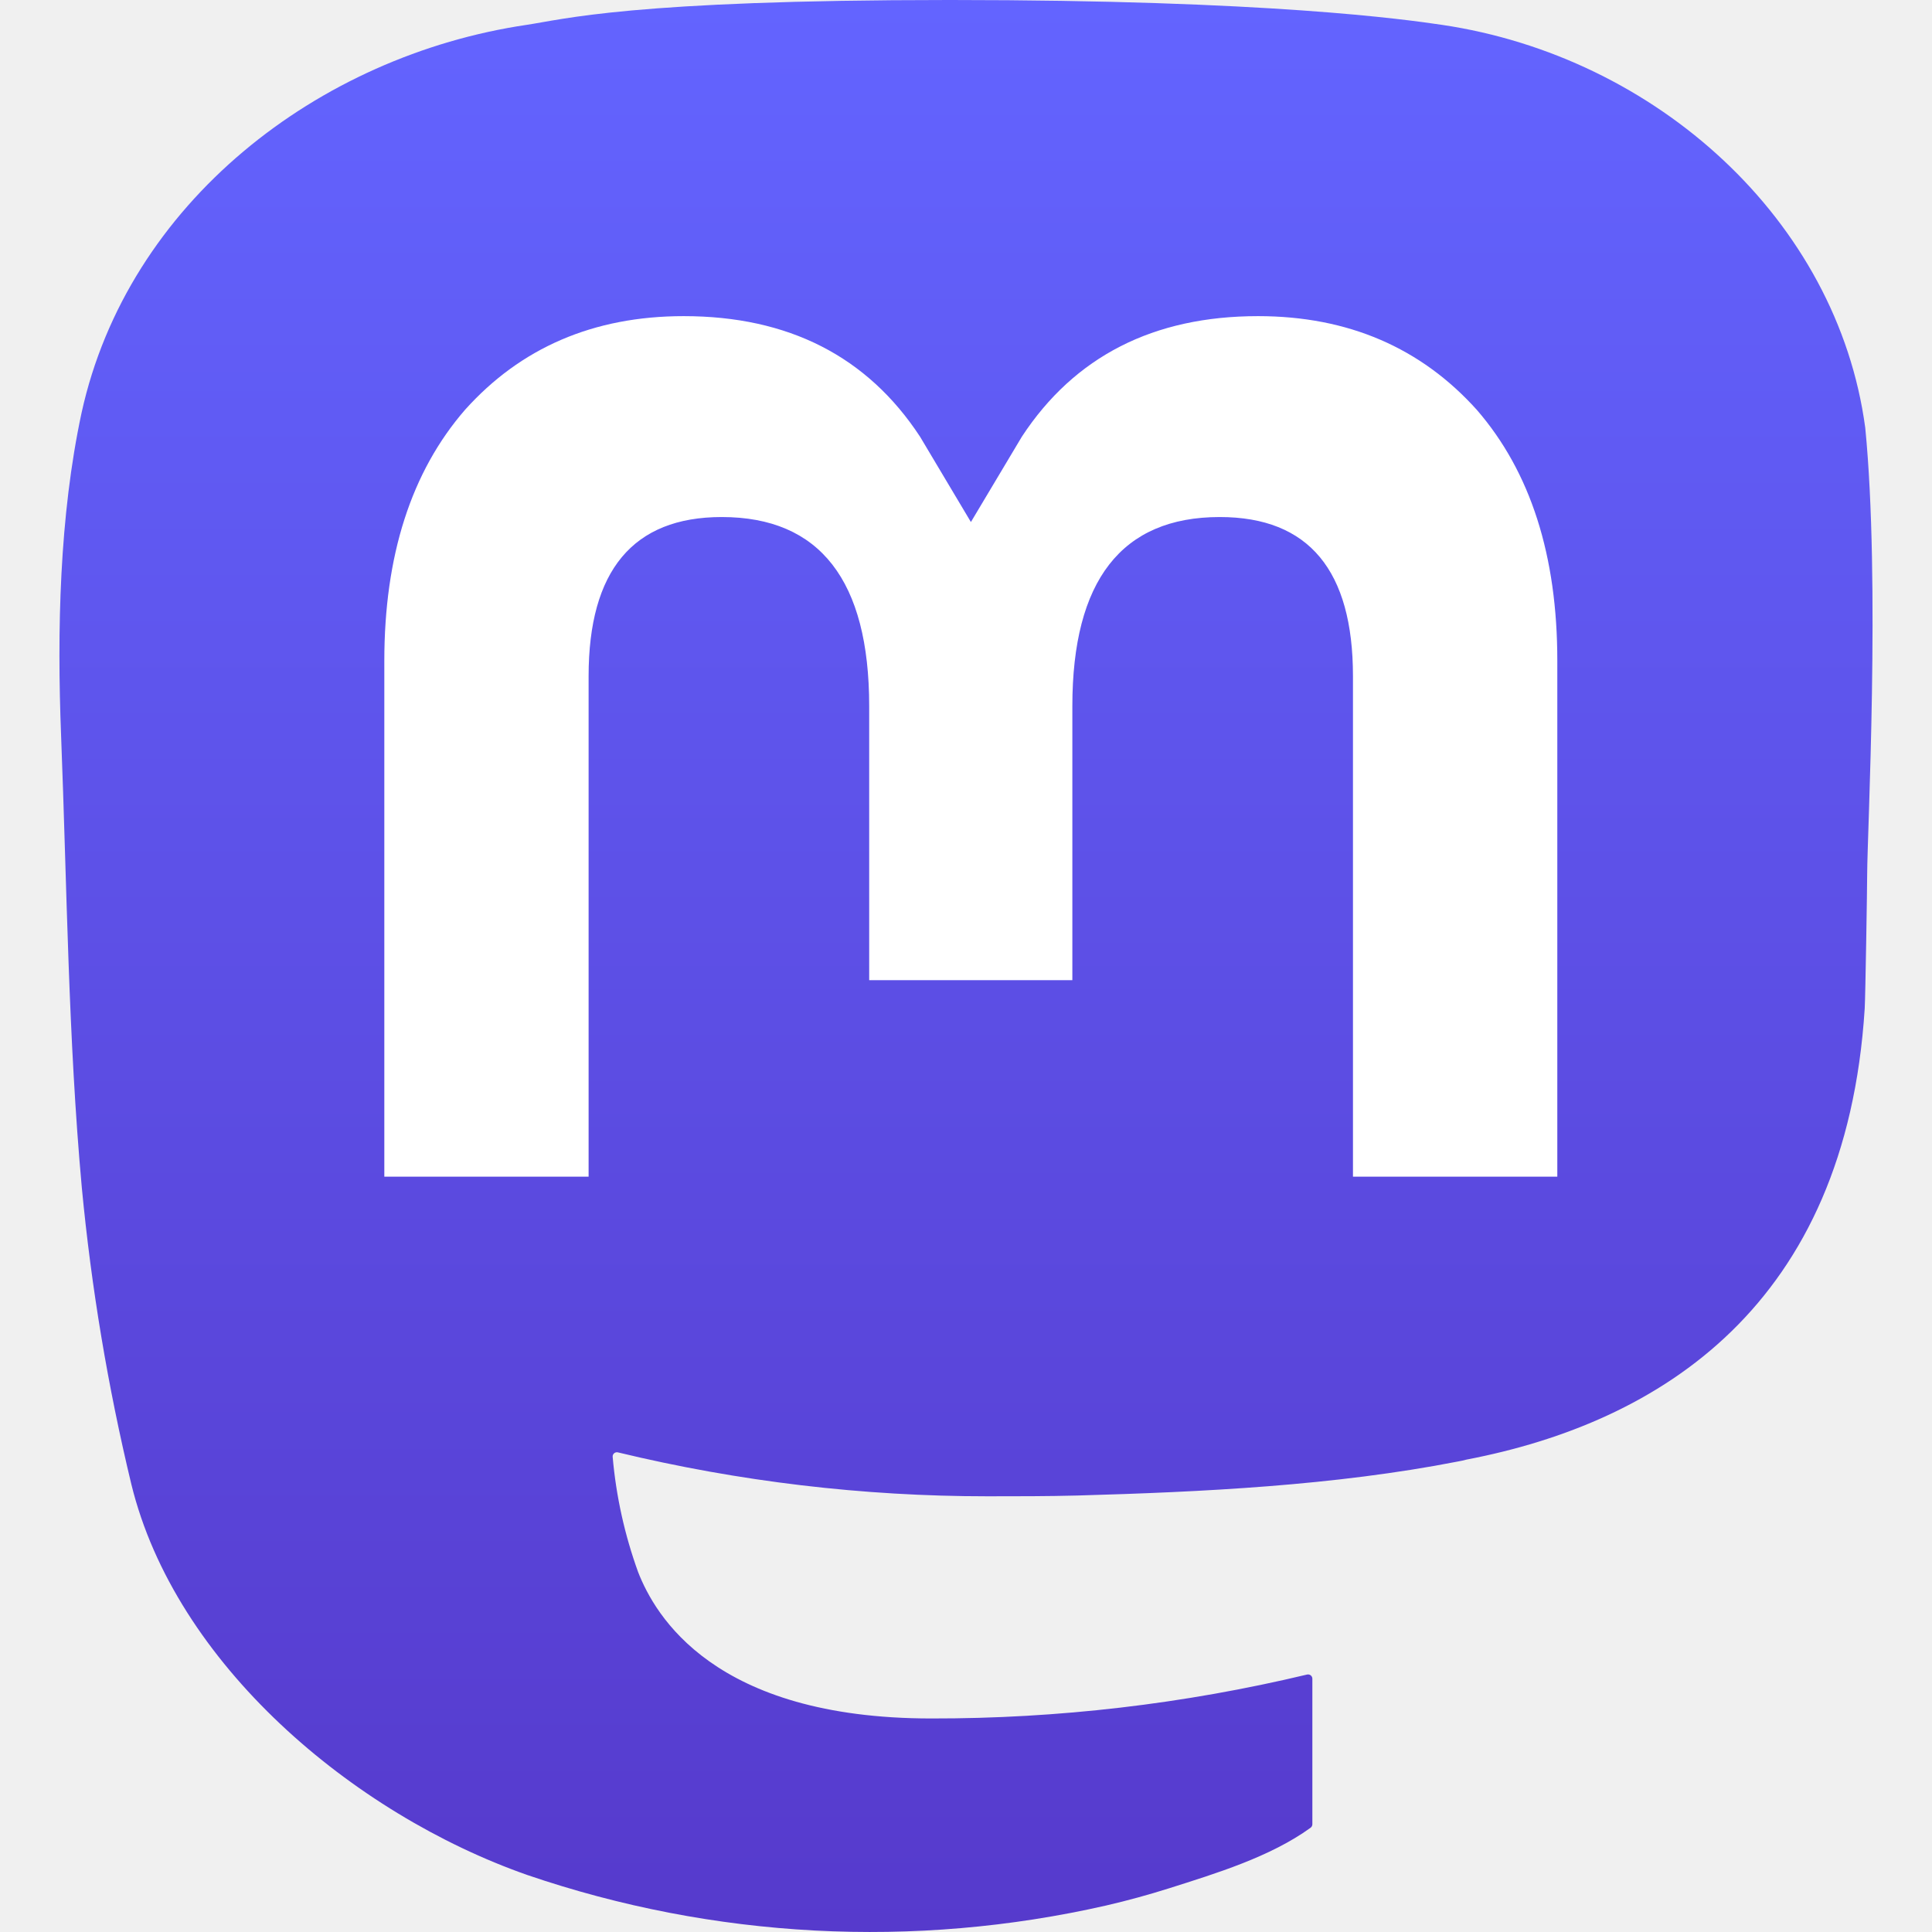
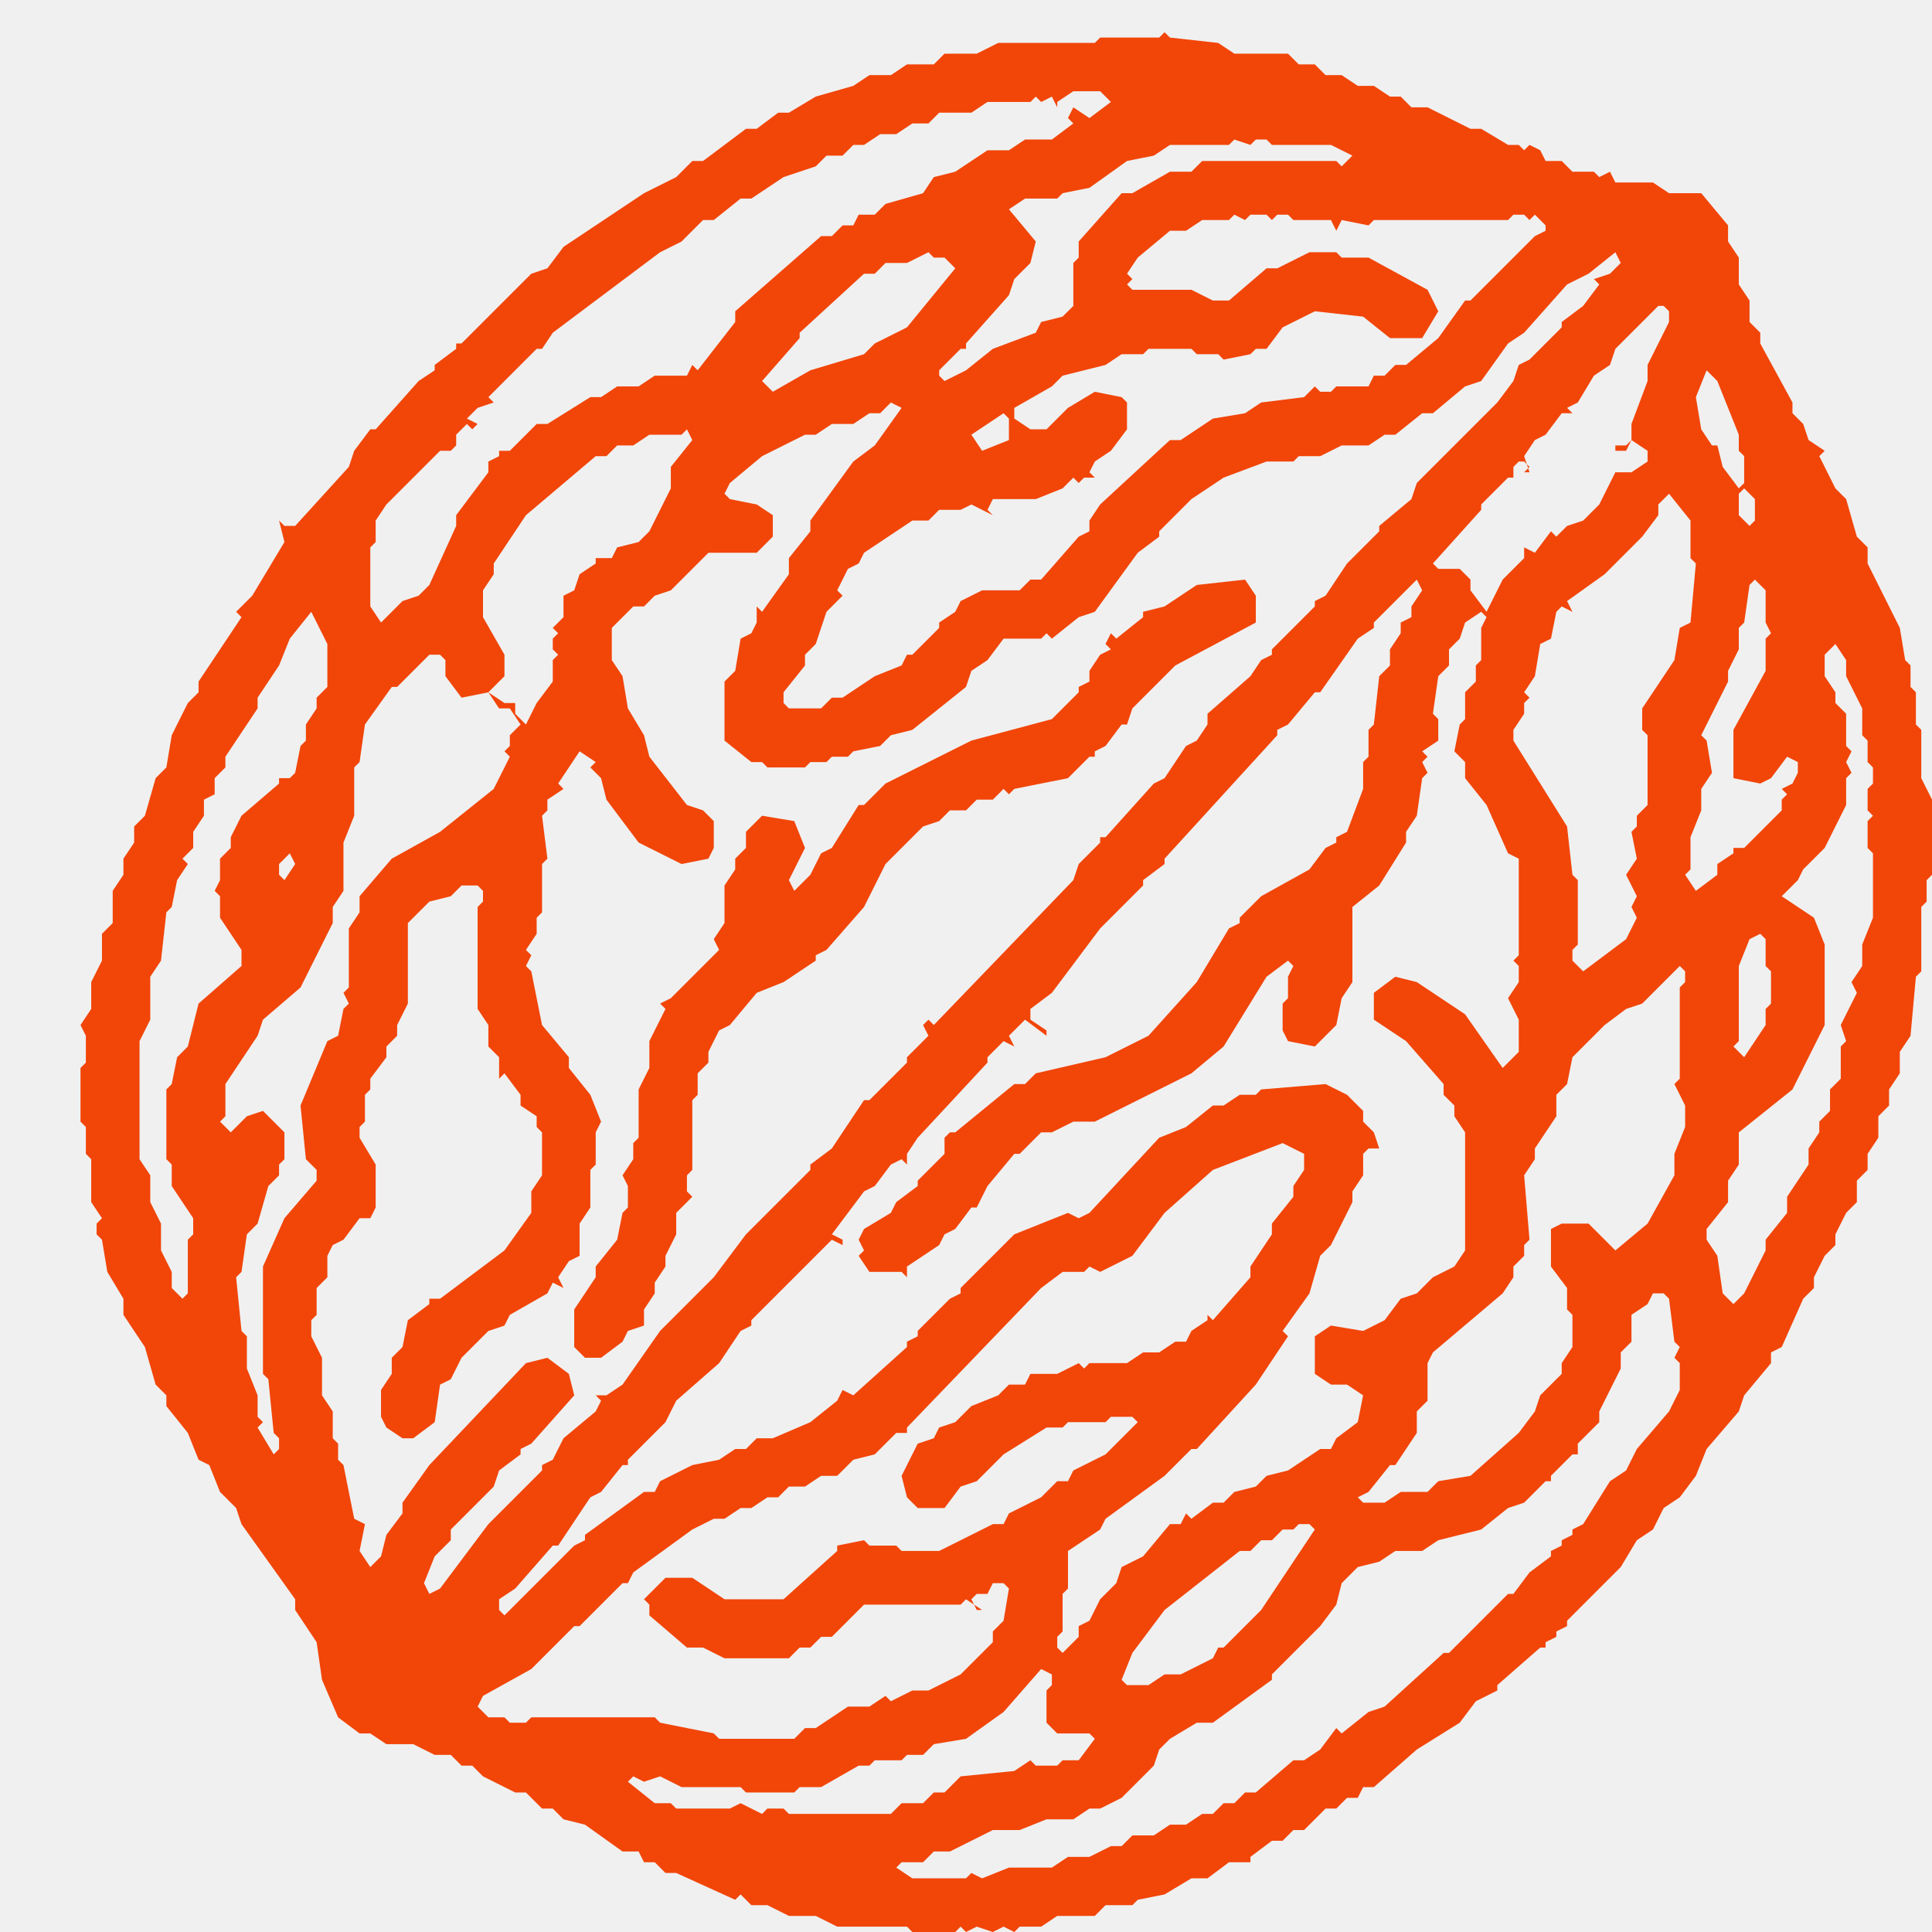
- <svg xmlns="http://www.w3.org/2000/svg" width="65" height="65" viewBox="0 0 61 65" fill="none">
-   <path d="M60.754 14.39C59.814 7.406 53.727 1.903 46.512 0.836C45.294 0.656 40.682 0 29.997 0H29.918C19.23 0 16.937 0.656 15.72 0.836C8.705 1.873 2.299 6.819 0.745 13.885C-0.003 17.365 -0.083 21.224 0.056 24.763C0.254 29.838 0.293 34.905 0.753 39.96C1.072 43.318 1.628 46.648 2.417 49.928C3.894 55.984 9.875 61.024 15.734 63.08C22.008 65.224 28.754 65.58 35.218 64.108C35.929 63.943 36.632 63.751 37.325 63.532C38.897 63.033 40.738 62.474 42.091 61.494C42.11 61.48 42.125 61.462 42.136 61.442C42.147 61.421 42.153 61.399 42.153 61.376V56.477C42.153 56.456 42.148 56.434 42.138 56.415C42.129 56.396 42.115 56.379 42.098 56.365C42.081 56.352 42.061 56.343 42.04 56.338C42.019 56.334 41.997 56.334 41.976 56.338C37.834 57.328 33.59 57.823 29.332 57.816C22.005 57.816 20.034 54.338 19.469 52.891C19.016 51.64 18.727 50.335 18.612 49.009C18.611 48.987 18.615 48.964 18.624 48.944C18.633 48.924 18.647 48.906 18.664 48.892C18.682 48.877 18.702 48.867 18.724 48.863C18.745 48.858 18.768 48.858 18.79 48.864C22.862 49.846 27.037 50.342 31.227 50.341C32.234 50.341 33.239 50.341 34.246 50.315C38.46 50.196 42.901 49.981 47.047 49.171C47.15 49.151 47.253 49.133 47.342 49.106C53.881 47.851 60.104 43.91 60.736 33.93C60.76 33.537 60.819 29.815 60.819 29.407C60.822 28.021 61.265 19.578 60.754 14.39Z" fill="url(#paint0_linear_89_8)" />
-   <path d="M50.394 22.237V39.588H43.519V22.748C43.519 19.203 42.041 17.395 39.036 17.395C35.733 17.395 34.078 19.534 34.078 23.759V32.976H27.243V23.759C27.243 19.534 25.586 17.395 22.282 17.395C19.295 17.395 17.803 19.203 17.803 22.748V39.588H10.93V22.237C10.93 18.692 11.835 15.875 13.645 13.788C15.513 11.705 17.962 10.636 21.003 10.636C24.522 10.636 27.181 11.989 28.954 14.692L30.665 17.563L32.379 14.692C34.152 11.989 36.811 10.636 40.324 10.636C43.362 10.636 45.811 11.705 47.685 13.788C49.493 15.873 50.396 18.69 50.394 22.237Z" fill="white" />
-   <defs>
-     <linearGradient id="paint0_linear_89_8" x1="30.5" y1="0" x2="30.5" y2="65" gradientUnits="userSpaceOnUse">
-       <stop stop-color="#6364FF" />
-       <stop offset="1" stop-color="#563ACC" />
-     </linearGradient>
-   </defs>
+ <svg xmlns="http://www.w3.org/2000/svg" viewBox="500 145 360 360" width="360" height="360">
+   <path d="M 502 612 L 502 613 L 509 613 L 509 612 Z M 808 551 L 808 552 L 801 557 L 799 561 L 797 562 L 797 564 L 795 566 L 793 571 L 793 577 L 792 578 L 792 582 L 793 583 L 793 592 L 795 595 L 796 600 L 804 609 L 814 614 L 828 615 L 829 614 L 835 614 L 838 612 L 842 611 L 850 603 L 853 596 L 853 594 L 852 593 L 850 593 L 849 592 L 840 592 L 835 599 L 827 602 L 822 602 L 821 601 L 818 601 L 813 598 L 812 594 L 811 594 L 808 590 L 808 587 L 809 586 L 847 586 L 848 587 L 853 586 L 854 585 L 854 572 L 853 571 L 853 568 L 850 564 L 850 562 L 842 554 L 832 549 L 816 549 L 812 551 Z M 808 572 L 810 568 L 813 565 L 819 562 L 820 563 L 822 562 L 829 562 L 835 567 L 839 574 L 838 575 L 810 575 Z M 677 551 L 675 553 L 673 553 L 673 554 L 671 555 L 671 556 L 667 560 L 667 564 L 665 566 L 665 571 L 668 578 L 673 583 L 677 584 L 679 586 L 684 586 L 687 588 L 693 588 L 700 591 L 702 593 L 702 598 L 700 601 L 697 601 L 694 603 L 689 603 L 681 599 L 678 593 L 673 591 L 672 592 L 669 592 L 664 594 L 665 601 L 667 603 L 668 606 L 669 606 L 672 610 L 679 614 L 683 614 L 684 615 L 686 614 L 704 614 L 706 612 L 708 612 L 713 607 L 718 598 L 717 597 L 717 592 L 718 591 L 716 588 L 716 585 L 709 579 L 705 577 L 700 577 L 696 575 L 690 575 L 687 573 L 683 572 L 681 569 L 681 565 L 686 562 L 695 562 L 697 563 L 704 571 L 706 570 L 715 570 L 716 569 L 716 565 L 710 555 L 704 551 L 698 550 L 697 549 L 685 549 L 681 551 Z M 555 551 L 553 554 L 553 559 L 554 560 L 553 562 L 553 595 L 555 597 L 555 600 L 561 610 L 563 610 L 564 612 L 566 612 L 568 614 L 573 614 L 574 615 L 581 615 L 582 614 L 585 615 L 586 614 L 588 614 L 594 609 L 596 610 L 598 614 L 609 614 L 610 613 L 610 602 L 611 601 L 611 598 L 610 597 L 610 552 L 609 551 L 597 551 L 595 553 L 595 591 L 593 593 L 593 595 L 586 601 L 578 601 L 573 599 L 570 596 L 570 594 L 569 593 L 569 586 L 570 585 L 568 582 L 569 581 L 568 579 L 568 572 L 569 571 L 568 569 L 568 551 L 566 551 L 565 549 Z M 631 533 L 629 534 L 629 545 L 628 546 L 628 549 L 627 550 L 621 550 L 620 549 L 620 550 L 617 552 L 617 561 L 621 564 L 627 563 L 629 565 L 628 567 L 628 577 L 629 578 L 628 580 L 628 601 L 631 607 L 636 612 L 638 612 L 641 614 L 647 614 L 648 615 L 650 614 L 652 615 L 657 614 L 660 611 L 660 605 L 659 604 L 659 602 L 657 601 L 646 601 L 643 597 L 643 586 L 642 585 L 643 583 L 642 581 L 643 579 L 643 575 L 642 574 L 643 573 L 643 570 L 642 569 L 643 566 L 642 565 L 645 563 L 646 564 L 649 564 L 650 563 L 651 564 L 653 564 L 654 563 L 657 564 L 658 563 L 657 562 L 659 561 L 660 559 L 659 557 L 659 555 L 660 554 L 659 552 L 654 551 L 653 550 L 652 551 L 645 551 L 642 548 L 643 547 L 642 545 L 642 540 L 643 539 L 642 534 L 641 533 Z M 629 592 L 630 593 L 630 595 L 629 596 L 628 595 L 628 593 Z M 469 528 L 467 530 L 467 547 L 468 548 L 468 558 L 467 559 L 467 587 L 468 588 L 468 591 L 467 592 L 467 610 L 468 612 L 471 614 L 481 614 L 483 611 L 482 603 L 485 601 L 483 599 L 483 582 L 482 581 L 482 569 L 483 568 L 483 564 L 482 563 L 483 562 L 483 557 L 484 556 L 496 571 L 500 578 L 503 581 L 505 586 L 506 586 L 510 591 L 513 597 L 515 598 L 516 603 L 517 603 L 522 609 L 521 610 L 522 610 L 526 614 L 539 614 L 540 613 L 540 598 L 541 597 L 540 595 L 540 586 L 541 585 L 540 584 L 540 577 L 541 576 L 541 572 L 540 571 L 540 543 L 541 542 L 541 540 L 540 539 L 540 529 L 537 527 L 535 528 L 530 528 L 529 527 L 526 529 L 524 534 L 525 536 L 525 584 L 523 585 L 518 578 L 517 575 L 514 572 L 514 570 L 512 569 L 510 565 L 504 558 L 500 550 L 496 546 L 496 545 L 494 544 L 490 538 L 490 536 L 488 533 L 481 527 L 480 528 L 478 528 L 477 527 L 475 528 L 473 527 Z M 894 525 L 893 526 L 893 543 L 892 544 L 892 549 L 893 550 L 893 569 L 892 570 L 893 572 L 893 603 L 892 604 L 891 609 L 895 614 L 903 614 L 904 615 L 907 615 L 906 614 L 909 610 L 909 605 L 907 602 L 907 595 L 908 594 L 908 591 L 907 590 L 908 588 L 908 585 L 907 584 L 908 583 L 907 581 L 908 580 L 908 573 L 907 572 L 907 565 L 908 564 L 908 541 L 907 540 L 908 539 L 908 535 L 907 533 L 908 532 L 908 530 L 907 528 L 905 527 L 906 526 L 905 525 Z M 728 525 L 727 526 L 727 612 L 731 614 L 740 614 L 742 611 L 742 586 L 741 585 L 741 583 L 742 582 L 742 573 L 744 569 L 750 563 L 752 563 L 753 562 L 757 563 L 759 562 L 760 563 L 762 563 L 767 568 L 767 571 L 769 576 L 769 605 L 768 606 L 769 608 L 769 612 L 771 614 L 774 614 L 775 615 L 776 614 L 781 614 L 783 613 L 785 609 L 784 607 L 784 574 L 783 573 L 784 571 L 783 570 L 783 564 L 778 557 L 779 552 L 776 554 L 769 550 L 766 550 L 765 549 L 753 549 L 751 551 L 747 551 L 743 555 L 741 551 L 741 548 L 742 547 L 742 538 L 741 537 L 742 535 L 742 527 L 739 525 Z M 875 524 L 864 526 L 864 531 L 863 532 L 864 534 L 864 555 L 863 556 L 863 564 L 864 565 L 864 571 L 863 572 L 864 574 L 864 578 L 863 579 L 863 597 L 864 598 L 864 605 L 863 606 L 864 607 L 864 611 L 865 613 L 867 613 L 868 614 L 874 614 L 878 612 L 878 600 L 879 599 L 878 597 L 879 596 L 879 584 L 878 583 L 878 555 L 880 550 L 878 547 L 878 526 Z M 1053 462 L 1052 462 L 1050 465 L 1053 465 Z M 732 253 L 723 254 L 717 258 L 713 259 L 713 260 L 708 264 L 707 263 L 706 265 L 707 266 L 705 267 L 703 270 L 703 272 L 701 273 L 701 274 L 696 279 L 681 283 L 665 291 L 661 295 L 660 295 L 655 303 L 653 304 L 651 308 L 648 311 L 647 309 L 650 303 L 648 298 L 642 297 L 639 300 L 639 303 L 637 305 L 637 307 L 635 310 L 635 317 L 633 320 L 634 322 L 625 331 L 623 332 L 624 333 L 621 339 L 621 344 L 619 348 L 619 357 L 618 358 L 618 361 L 616 364 L 617 366 L 617 370 L 616 371 L 615 376 L 611 381 L 611 383 L 607 389 L 607 396 L 609 398 L 612 398 L 616 395 L 617 393 L 620 392 L 620 389 L 622 386 L 622 384 L 624 381 L 624 379 L 626 375 L 626 371 L 629 368 L 628 367 L 628 364 L 629 363 L 629 350 L 630 349 L 630 345 L 632 343 L 632 341 L 634 337 L 636 336 L 641 330 L 646 328 L 652 324 L 652 323 L 654 322 L 661 314 L 665 306 L 672 299 L 675 298 L 677 296 L 680 296 L 682 294 L 685 294 L 687 292 L 688 293 L 689 292 L 699 290 L 703 286 L 704 286 L 704 285 L 706 284 L 709 280 L 710 280 L 711 277 L 719 269 L 734 261 L 734 256 Z M 817 181 L 811 181 L 808 179 L 801 179 L 800 177 L 798 178 L 797 177 L 793 177 L 791 175 L 788 175 L 787 173 L 785 172 L 784 173 L 783 172 L 781 172 L 776 169 L 774 169 L 766 165 L 763 165 L 761 163 L 759 163 L 756 161 L 753 161 L 750 159 L 747 159 L 745 157 L 742 157 L 740 155 L 730 155 L 727 153 L 718 152 L 717 151 L 716 152 L 705 152 L 704 153 L 686 153 L 682 155 L 676 155 L 674 157 L 669 157 L 666 159 L 662 159 L 659 161 L 652 163 L 647 166 L 645 166 L 641 169 L 639 169 L 631 175 L 629 175 L 626 178 L 620 181 L 605 191 L 602 195 L 599 196 L 586 209 L 585 209 L 585 210 L 581 213 L 581 214 L 578 216 L 570 225 L 569 225 L 566 229 L 565 232 L 555 243 L 553 243 L 552 242 L 553 246 L 547 256 L 544 259 L 545 260 L 537 272 L 537 274 L 535 276 L 532 282 L 531 288 L 529 290 L 527 297 L 525 299 L 525 302 L 523 305 L 523 308 L 521 311 L 521 317 L 519 319 L 519 324 L 517 328 L 517 333 L 515 336 L 516 338 L 516 343 L 515 344 L 515 354 L 516 355 L 516 360 L 517 361 L 517 369 L 519 372 L 518 373 L 518 375 L 519 376 L 520 382 L 523 387 L 523 390 L 527 396 L 529 403 L 531 405 L 531 407 L 535 412 L 537 417 L 539 418 L 541 423 L 544 426 L 545 429 L 555 443 L 555 445 L 559 451 L 560 458 L 563 465 L 567 468 L 569 468 L 572 470 L 577 470 L 581 472 L 584 472 L 586 474 L 588 474 L 590 476 L 596 479 L 598 479 L 601 482 L 603 482 L 605 484 L 609 485 L 616 490 L 619 490 L 620 492 L 622 492 L 624 494 L 626 494 L 637 499 L 638 498 L 640 500 L 643 500 L 647 502 L 652 502 L 656 504 L 669 504 L 670 505 L 678 505 L 679 504 L 680 505 L 682 504 L 685 505 L 687 504 L 689 505 L 690 504 L 694 504 L 697 502 L 704 502 L 706 500 L 711 500 L 712 499 L 717 498 L 722 495 L 725 495 L 729 492 L 733 492 L 733 491 L 737 488 L 739 488 L 741 486 L 743 486 L 747 482 L 749 482 L 751 480 L 753 480 L 754 478 L 756 478 L 764 471 L 772 466 L 775 462 L 779 460 L 779 459 L 787 452 L 788 452 L 788 451 L 790 450 L 790 449 L 792 448 L 792 447 L 802 437 L 805 432 L 808 430 L 810 426 L 813 424 L 816 420 L 818 415 L 824 408 L 825 405 L 830 399 L 830 397 L 832 396 L 836 387 L 838 385 L 838 383 L 840 379 L 842 377 L 842 375 L 844 371 L 846 369 L 846 365 L 848 363 L 848 360 L 850 357 L 850 353 L 852 351 L 852 348 L 854 345 L 854 341 L 856 338 L 857 327 L 858 326 L 858 314 L 859 313 L 859 309 L 860 308 L 860 294 L 858 290 L 858 281 L 857 280 L 857 274 L 856 273 L 856 269 L 855 268 L 854 262 L 848 250 L 848 247 L 846 245 L 844 238 L 842 236 L 839 230 L 840 229 L 837 227 L 836 224 L 834 222 L 834 220 L 828 209 L 828 207 L 826 205 L 826 201 L 824 198 L 824 193 L 822 190 L 822 187 Z M 704 469 L 701 473 L 698 473 L 697 474 L 693 474 L 692 473 L 689 475 L 679 476 L 676 479 L 674 479 L 672 481 L 668 481 L 666 483 L 647 483 L 646 482 L 643 482 L 642 483 L 638 481 L 636 482 L 626 482 L 625 481 L 622 481 L 617 477 L 618 476 L 620 477 L 623 476 L 627 478 L 638 478 L 639 479 L 648 479 L 649 478 L 653 478 L 660 474 L 662 474 L 663 473 L 668 473 L 669 472 L 672 472 L 674 470 L 680 469 L 687 464 L 694 456 L 696 457 L 696 459 L 695 460 L 695 466 L 697 468 L 703 468 Z M 745 430 L 735 445 L 728 452 L 727 452 L 726 454 L 720 457 L 717 457 L 714 459 L 710 459 L 709 458 L 711 453 L 717 445 L 731 434 L 733 434 L 735 432 L 737 432 L 739 430 L 741 430 L 742 429 L 744 429 Z M 811 387 L 812 395 L 813 396 L 812 398 L 813 399 L 813 404 L 811 408 L 805 415 L 803 419 L 800 421 L 795 429 L 793 430 L 793 431 L 791 432 L 791 433 L 789 434 L 789 435 L 785 438 L 782 442 L 781 442 L 770 453 L 769 453 L 758 463 L 755 464 L 750 468 L 749 467 L 746 471 L 743 473 L 741 473 L 734 479 L 732 479 L 730 481 L 728 481 L 726 483 L 724 483 L 721 485 L 718 485 L 715 487 L 711 487 L 709 489 L 707 489 L 703 491 L 699 491 L 696 493 L 688 493 L 683 495 L 681 494 L 680 495 L 670 495 L 667 493 L 668 492 L 672 492 L 674 490 L 677 490 L 685 486 L 690 486 L 695 484 L 700 484 L 703 482 L 705 482 L 709 480 L 715 474 L 716 471 L 718 469 L 723 466 L 726 466 L 737 458 L 737 457 L 746 448 L 749 444 L 750 440 L 753 437 L 757 436 L 760 434 L 765 434 L 768 432 L 776 430 L 781 426 L 784 425 L 788 421 L 789 421 L 789 420 L 793 416 L 794 416 L 794 414 L 798 410 L 798 408 L 802 400 L 802 397 L 804 395 L 804 390 L 807 388 L 808 386 L 810 386 Z M 743 360 L 743 363 L 741 366 L 741 368 L 737 373 L 737 375 L 733 381 L 733 383 L 726 391 L 725 390 L 725 391 L 722 393 L 721 395 L 719 395 L 716 397 L 713 397 L 710 399 L 703 399 L 702 400 L 701 399 L 697 401 L 692 401 L 691 403 L 688 403 L 686 405 L 681 407 L 678 410 L 675 411 L 674 413 L 671 414 L 668 420 L 669 424 L 671 426 L 676 426 L 679 422 L 682 421 L 687 416 L 695 411 L 698 411 L 699 410 L 706 410 L 707 409 L 711 409 L 712 410 L 706 416 L 700 419 L 699 421 L 697 421 L 694 424 L 688 427 L 687 429 L 685 429 L 675 434 L 668 434 L 667 433 L 662 433 L 661 432 L 656 433 L 656 434 L 646 443 L 635 443 L 629 439 L 624 439 L 620 443 L 621 444 L 621 446 L 628 452 L 631 452 L 635 454 L 647 454 L 649 452 L 651 452 L 653 450 L 655 450 L 661 444 L 679 444 L 680 443 L 683 445 L 682 445 L 681 443 L 682 442 L 684 442 L 685 440 L 687 440 L 688 441 L 687 447 L 685 449 L 685 451 L 679 457 L 673 460 L 670 460 L 666 462 L 665 461 L 662 463 L 658 463 L 652 467 L 650 467 L 648 469 L 634 469 L 633 468 L 623 466 L 622 465 L 599 465 L 598 466 L 595 466 L 594 465 L 591 465 L 589 463 L 590 461 L 599 456 L 607 448 L 608 448 L 616 440 L 617 440 L 618 438 L 629 430 L 633 428 L 635 428 L 638 426 L 640 426 L 643 424 L 645 424 L 647 422 L 650 422 L 653 420 L 656 420 L 659 417 L 663 416 L 667 412 L 669 412 L 669 411 L 694 385 L 698 382 L 702 382 L 703 381 L 705 382 L 711 379 L 717 371 L 726 363 L 739 358 Z M 813 325 L 814 326 L 814 328 L 813 329 L 813 346 L 812 347 L 814 351 L 814 355 L 812 360 L 812 364 L 807 373 L 801 378 L 796 373 L 791 373 L 789 374 L 789 381 L 792 385 L 792 389 L 793 390 L 793 396 L 791 399 L 791 401 L 787 405 L 786 408 L 783 412 L 774 420 L 768 421 L 766 423 L 761 423 L 758 425 L 754 425 L 753 424 L 755 423 L 759 418 L 760 418 L 764 412 L 764 408 L 766 406 L 766 399 L 767 397 L 780 386 L 782 383 L 782 381 L 784 379 L 784 377 L 785 376 L 784 364 L 786 361 L 786 359 L 790 353 L 790 349 L 792 347 L 793 342 L 799 336 L 803 333 L 806 332 Z M 828 319 L 829 320 L 829 325 L 830 326 L 830 332 L 829 333 L 829 336 L 825 342 L 823 340 L 824 339 L 824 325 L 826 320 Z M 554 304 L 555 306 L 553 309 L 552 308 L 552 306 Z M 582 267 L 583 268 L 583 271 L 586 275 L 591 274 L 593 277 L 595 277 L 597 280 L 595 282 L 595 284 L 594 285 L 595 286 L 592 292 L 582 300 L 573 305 L 567 312 L 567 315 L 565 318 L 565 329 L 564 330 L 565 332 L 564 333 L 563 338 L 561 339 L 556 351 L 557 361 L 559 363 L 559 365 L 553 372 L 549 381 L 549 401 L 550 402 L 551 412 L 552 413 L 552 415 L 551 416 L 548 411 L 549 410 L 548 409 L 548 405 L 546 400 L 546 394 L 545 393 L 544 383 L 545 382 L 546 375 L 548 373 L 550 366 L 552 364 L 552 362 L 553 361 L 553 356 L 549 352 L 546 353 L 543 356 L 541 354 L 542 353 L 542 347 L 548 338 L 549 335 L 556 329 L 562 317 L 562 314 L 564 311 L 564 302 L 566 297 L 566 288 L 567 287 L 568 280 L 573 273 L 574 273 L 580 267 Z M 842 265 L 844 268 L 844 271 L 847 277 L 847 282 L 848 283 L 848 287 L 849 288 L 849 291 L 848 292 L 848 296 L 849 297 L 848 298 L 848 303 L 849 304 L 849 316 L 847 321 L 847 325 L 845 328 L 846 330 L 843 336 L 844 339 L 843 340 L 843 346 L 841 348 L 841 352 L 839 354 L 839 356 L 837 359 L 837 362 L 833 368 L 833 371 L 829 376 L 829 378 L 825 386 L 823 388 L 821 386 L 820 379 L 818 376 L 818 374 L 822 369 L 822 365 L 824 362 L 824 356 L 834 348 L 840 336 L 840 321 L 838 316 L 832 312 L 835 309 L 836 310 L 835 309 L 836 307 L 840 303 L 844 295 L 844 290 L 845 289 L 844 287 L 845 285 L 844 284 L 844 278 L 842 276 L 842 274 L 840 271 L 840 267 Z M 558 259 L 561 265 L 561 273 L 559 275 L 559 277 L 557 280 L 557 283 L 556 284 L 555 289 L 554 290 L 552 290 L 552 291 L 545 297 L 543 301 L 543 303 L 541 305 L 541 309 L 540 311 L 541 312 L 541 316 L 545 322 L 545 325 L 537 332 L 535 340 L 533 342 L 532 347 L 531 348 L 531 361 L 532 362 L 532 366 L 536 372 L 536 375 L 535 376 L 535 386 L 534 387 L 532 385 L 532 382 L 530 378 L 530 373 L 528 369 L 528 364 L 526 361 L 526 339 L 528 335 L 528 327 L 530 324 L 531 315 L 532 314 L 533 309 L 535 306 L 534 305 L 536 303 L 536 300 L 538 297 L 538 294 L 540 293 L 540 290 L 542 288 L 542 286 L 548 277 L 548 275 L 552 269 L 554 264 Z M 827 253 L 829 255 L 829 261 L 830 263 L 829 264 L 829 270 L 823 281 L 823 290 L 828 291 L 830 290 L 833 286 L 835 287 L 835 289 L 834 291 L 832 292 L 833 293 L 832 294 L 832 296 L 825 303 L 823 303 L 823 304 L 820 306 L 820 308 L 816 311 L 814 308 L 815 307 L 815 301 L 817 296 L 817 292 L 819 289 L 818 283 L 817 282 L 822 272 L 822 270 L 824 266 L 824 262 L 825 261 L 826 254 Z M 776 259 L 777 260 L 776 262 L 776 268 L 775 269 L 775 272 L 773 274 L 773 279 L 772 280 L 771 285 L 773 287 L 773 290 L 777 295 L 781 304 L 783 305 L 783 323 L 782 324 L 783 325 L 783 328 L 781 331 L 783 335 L 783 341 L 782 342 L 781 341 L 782 342 L 780 344 L 773 334 L 764 328 L 760 327 L 756 330 L 756 335 L 762 339 L 769 347 L 769 349 L 771 351 L 771 353 L 773 356 L 773 378 L 771 381 L 767 383 L 764 386 L 761 387 L 758 391 L 754 393 L 748 392 L 745 394 L 745 401 L 748 403 L 751 403 L 754 405 L 753 410 L 749 413 L 748 415 L 746 415 L 740 419 L 736 420 L 734 422 L 730 423 L 728 425 L 726 425 L 722 428 L 721 427 L 720 429 L 718 429 L 713 435 L 709 437 L 708 440 L 705 443 L 703 447 L 701 448 L 701 450 L 698 453 L 697 452 L 697 450 L 698 449 L 698 442 L 699 441 L 699 434 L 705 430 L 706 428 L 717 420 L 722 415 L 723 415 L 734 403 L 740 394 L 739 393 L 744 386 L 746 379 L 748 377 L 752 369 L 752 367 L 754 364 L 754 360 L 755 359 L 757 359 L 756 356 L 754 354 L 754 352 L 751 349 L 747 347 L 735 348 L 734 349 L 731 349 L 728 351 L 726 351 L 721 355 L 716 357 L 703 371 L 701 372 L 699 371 L 689 375 L 679 385 L 679 386 L 677 387 L 671 393 L 671 394 L 669 395 L 669 396 L 659 405 L 657 404 L 656 406 L 651 410 L 644 413 L 641 413 L 639 415 L 637 415 L 634 417 L 629 418 L 623 421 L 622 423 L 620 423 L 609 431 L 609 432 L 607 433 L 594 446 L 593 445 L 593 443 L 596 441 L 603 433 L 604 433 L 610 424 L 612 423 L 616 418 L 617 418 L 617 417 L 624 410 L 626 406 L 634 399 L 638 393 L 640 392 L 640 391 L 655 376 L 657 377 L 657 376 L 655 375 L 661 367 L 663 366 L 666 362 L 668 361 L 669 362 L 669 360 L 671 357 L 684 343 L 684 342 L 687 339 L 689 340 L 688 338 L 691 335 L 695 338 L 695 337 L 692 335 L 692 333 L 696 330 L 705 318 L 713 310 L 713 309 L 717 306 L 717 305 L 738 282 L 738 281 L 740 280 L 745 274 L 746 274 L 753 264 L 756 262 L 756 261 L 764 253 L 765 255 L 763 258 L 763 260 L 761 261 L 761 263 L 759 266 L 759 269 L 757 271 L 756 280 L 755 281 L 755 286 L 754 287 L 754 292 L 751 300 L 749 301 L 749 302 L 747 303 L 744 307 L 735 312 L 731 316 L 731 317 L 729 318 L 723 328 L 714 338 L 706 342 L 693 345 L 691 347 L 689 347 L 678 356 L 677 356 L 676 357 L 676 360 L 671 365 L 671 366 L 667 369 L 666 371 L 661 374 L 660 376 L 661 378 L 660 379 L 662 382 L 668 382 L 669 383 L 669 381 L 675 377 L 676 375 L 678 374 L 681 370 L 682 370 L 684 366 L 689 360 L 690 360 L 694 356 L 696 356 L 700 354 L 704 354 L 722 345 L 728 340 L 736 327 L 740 324 L 741 325 L 740 327 L 740 331 L 739 332 L 739 337 L 740 339 L 745 340 L 749 336 L 750 331 L 752 328 L 752 314 L 757 310 L 762 302 L 762 300 L 764 297 L 765 290 L 766 289 L 765 287 L 766 286 L 765 285 L 768 283 L 768 279 L 767 278 L 768 271 L 770 269 L 770 266 L 772 264 L 773 261 Z M 811 237 L 815 242 L 815 249 L 816 250 L 815 261 L 813 262 L 812 268 L 806 277 L 806 281 L 807 282 L 807 295 L 805 297 L 805 299 L 804 300 L 805 305 L 803 308 L 805 312 L 804 314 L 805 316 L 803 320 L 795 326 L 793 324 L 793 322 L 794 321 L 794 309 L 793 308 L 792 299 L 782 283 L 782 281 L 784 278 L 784 276 L 785 275 L 784 274 L 786 271 L 787 265 L 789 264 L 790 259 L 791 258 L 793 259 L 792 257 L 799 252 L 806 245 L 809 241 L 809 239 Z M 825 236 L 827 238 L 827 242 L 826 243 L 824 241 L 824 237 Z M 628 225 L 629 227 L 625 232 L 625 236 L 621 244 L 619 246 L 615 247 L 614 249 L 611 249 L 611 250 L 608 252 L 607 255 L 605 256 L 605 260 L 603 262 L 604 263 L 603 264 L 603 266 L 604 267 L 603 268 L 603 272 L 600 276 L 599 275 L 600 276 L 598 280 L 596 278 L 596 276 L 594 276 L 591 274 L 594 271 L 594 267 L 590 260 L 590 255 L 592 252 L 592 250 L 598 241 L 611 230 L 613 230 L 615 228 L 618 228 L 621 226 L 627 226 Z M 687 222 L 688 223 L 688 227 L 683 229 L 681 226 Z M 818 214 L 820 216 L 824 226 L 824 229 L 825 230 L 825 235 L 824 236 L 821 232 L 820 228 L 819 228 L 817 225 L 816 219 Z M 810 202 L 811 203 L 811 205 L 807 213 L 807 216 L 804 224 L 804 227 L 803 228 L 801 228 L 801 229 L 803 229 L 804 227 L 807 229 L 807 231 L 804 233 L 801 233 L 798 239 L 795 242 L 792 243 L 790 245 L 789 244 L 786 248 L 784 247 L 784 249 L 780 253 L 777 259 L 774 255 L 774 253 L 772 251 L 768 251 L 767 250 L 776 240 L 776 239 L 781 234 L 782 234 L 782 232 L 783 231 L 784 231 L 785 232 L 784 233 L 785 233 L 784 230 L 786 227 L 788 226 L 791 222 L 793 222 L 792 221 L 794 220 L 797 215 L 800 213 L 801 210 L 809 202 Z M 796 196 L 798 198 L 795 202 L 791 205 L 791 206 L 785 212 L 783 213 L 782 216 L 779 220 L 764 235 L 763 238 L 757 243 L 757 244 L 751 250 L 747 256 L 745 257 L 745 258 L 737 266 L 737 267 L 735 268 L 733 271 L 725 278 L 725 280 L 723 283 L 721 284 L 717 290 L 715 291 L 706 301 L 705 301 L 705 302 L 701 306 L 700 309 L 674 336 L 673 335 L 672 336 L 673 338 L 669 342 L 669 343 L 662 350 L 661 350 L 655 359 L 651 362 L 651 363 L 639 375 L 633 383 L 623 393 L 616 403 L 613 405 L 611 405 L 612 406 L 611 408 L 605 413 L 603 417 L 601 418 L 601 419 L 591 429 L 582 441 L 580 442 L 579 440 L 581 435 L 584 432 L 584 430 L 592 422 L 593 419 L 597 416 L 597 415 L 599 414 L 607 405 L 606 401 L 602 398 L 598 399 L 580 418 L 575 425 L 575 427 L 572 431 L 571 435 L 569 437 L 567 434 L 568 429 L 566 428 L 564 418 L 563 417 L 563 414 L 562 413 L 562 408 L 560 405 L 560 398 L 558 394 L 558 391 L 559 390 L 559 385 L 561 383 L 561 379 L 562 377 L 564 376 L 567 372 L 569 372 L 570 370 L 570 362 L 567 357 L 567 355 L 568 354 L 568 349 L 569 348 L 569 346 L 572 342 L 572 340 L 574 338 L 574 336 L 576 332 L 576 317 L 580 313 L 584 312 L 586 310 L 589 310 L 590 311 L 590 313 L 589 314 L 589 333 L 591 336 L 591 340 L 593 342 L 593 346 L 594 345 L 597 349 L 597 351 L 600 353 L 600 355 L 601 356 L 601 364 L 599 367 L 599 371 L 594 378 L 582 387 L 580 387 L 580 388 L 576 391 L 575 396 L 573 398 L 573 401 L 571 404 L 571 409 L 572 411 L 575 413 L 577 413 L 581 410 L 582 403 L 584 402 L 586 398 L 591 393 L 594 392 L 595 390 L 602 386 L 603 384 L 605 385 L 604 383 L 606 380 L 608 379 L 608 373 L 610 370 L 610 363 L 611 362 L 611 356 L 612 354 L 610 349 L 606 344 L 606 342 L 601 336 L 599 326 L 598 325 L 599 323 L 598 322 L 600 319 L 600 316 L 601 315 L 601 306 L 602 305 L 601 297 L 602 296 L 602 294 L 605 292 L 604 291 L 608 285 L 611 287 L 610 288 L 612 290 L 613 294 L 619 302 L 627 306 L 632 305 L 633 303 L 633 298 L 631 296 L 628 295 L 621 286 L 620 282 L 617 277 L 616 271 L 614 268 L 614 262 L 618 258 L 620 258 L 622 256 L 625 255 L 632 248 L 641 248 L 644 245 L 644 241 L 641 239 L 636 238 L 635 237 L 636 235 L 642 230 L 650 226 L 652 226 L 655 224 L 659 224 L 662 222 L 664 222 L 666 220 L 668 221 L 663 228 L 659 231 L 651 242 L 651 244 L 647 249 L 647 252 L 642 259 L 641 258 L 641 261 L 640 263 L 638 264 L 637 270 L 635 272 L 635 283 L 640 287 L 642 287 L 643 288 L 650 288 L 651 287 L 654 287 L 655 286 L 658 286 L 659 285 L 664 284 L 666 282 L 670 281 L 680 273 L 681 274 L 680 273 L 681 270 L 684 268 L 687 264 L 694 264 L 695 263 L 696 264 L 701 260 L 704 259 L 712 248 L 716 245 L 716 244 L 722 238 L 728 234 L 736 231 L 741 231 L 742 230 L 746 230 L 750 228 L 755 228 L 758 226 L 760 226 L 765 222 L 767 222 L 773 217 L 776 216 L 781 209 L 784 207 L 792 198 Z M 801 192 L 802 194 L 800 196 L 797 197 L 796 196 Z M 678 195 L 669 206 L 663 209 L 661 211 L 651 214 L 644 218 L 642 216 L 649 208 L 649 207 L 661 196 L 663 196 L 665 194 L 669 194 L 673 192 L 674 193 L 676 193 Z M 788 187 L 788 188 L 786 189 L 774 201 L 773 201 L 768 208 L 762 213 L 760 213 L 758 215 L 756 215 L 755 217 L 749 217 L 748 218 L 746 218 L 745 217 L 743 219 L 735 220 L 732 222 L 726 223 L 720 227 L 718 227 L 705 239 L 703 242 L 703 244 L 701 245 L 694 253 L 692 253 L 690 255 L 683 255 L 679 257 L 678 259 L 675 261 L 675 262 L 670 267 L 669 267 L 668 269 L 663 271 L 657 275 L 655 275 L 653 277 L 647 277 L 646 276 L 646 274 L 650 269 L 650 267 L 652 265 L 654 259 L 657 256 L 656 255 L 658 251 L 660 250 L 661 248 L 670 242 L 673 242 L 675 240 L 679 240 L 681 239 L 685 241 L 684 240 L 685 238 L 693 238 L 698 236 L 700 234 L 701 235 L 702 234 L 704 234 L 703 233 L 704 231 L 707 229 L 710 225 L 710 220 L 709 219 L 704 218 L 699 221 L 695 225 L 692 225 L 689 223 L 689 221 L 696 217 L 698 215 L 706 213 L 709 211 L 713 211 L 714 210 L 722 210 L 723 211 L 727 211 L 728 212 L 733 211 L 734 210 L 736 210 L 739 206 L 745 203 L 754 204 L 759 208 L 765 208 L 768 203 L 766 199 L 755 193 L 750 193 L 749 192 L 744 192 L 738 195 L 736 195 L 729 201 L 726 201 L 722 199 L 711 199 L 710 198 L 711 197 L 710 196 L 712 193 L 718 188 L 721 188 L 724 186 L 729 186 L 730 185 L 732 186 L 733 185 L 736 185 L 737 186 L 738 185 L 740 185 L 741 186 L 748 186 L 749 188 L 750 186 L 755 187 L 756 186 L 781 186 L 782 185 L 784 185 L 785 186 L 786 185 Z M 752 174 L 750 176 L 749 175 L 724 175 L 722 177 L 718 177 L 711 181 L 709 181 L 701 190 L 701 193 L 700 194 L 700 202 L 698 204 L 694 205 L 693 207 L 685 210 L 680 214 L 676 216 L 675 215 L 675 214 L 679 210 L 680 210 L 680 209 L 688 200 L 689 197 L 692 194 L 693 190 L 688 184 L 691 182 L 697 182 L 698 181 L 703 180 L 710 175 L 715 174 L 718 172 L 729 172 L 730 171 L 733 172 L 734 171 L 736 171 L 737 172 L 748 172 Z M 707 164 L 703 167 L 700 165 L 699 167 L 700 168 L 696 171 L 691 171 L 688 173 L 684 173 L 678 177 L 674 178 L 672 181 L 665 183 L 663 185 L 660 185 L 659 187 L 657 187 L 655 189 L 653 189 L 637 203 L 637 205 L 630 214 L 629 213 L 628 215 L 622 215 L 619 217 L 615 217 L 612 219 L 610 219 L 602 224 L 600 224 L 595 229 L 593 229 L 593 230 L 591 231 L 591 233 L 585 241 L 585 243 L 580 254 L 578 256 L 575 257 L 571 261 L 569 258 L 569 247 L 570 246 L 570 242 L 572 239 L 582 229 L 584 229 L 585 228 L 585 226 L 587 224 L 588 225 L 589 224 L 587 223 L 589 221 L 592 220 L 591 219 L 600 210 L 601 210 L 603 207 L 623 192 L 627 190 L 631 186 L 633 186 L 638 182 L 640 182 L 646 178 L 652 176 L 654 174 L 657 174 L 659 172 L 661 172 L 664 170 L 667 170 L 670 168 L 673 168 L 675 166 L 681 166 L 684 164 L 692 164 L 693 163 L 694 164 L 696 163 L 697 165 L 697 164 L 700 162 L 705 162 Z" fill="#F24508" fill-rule="evenodd" />
</svg>
